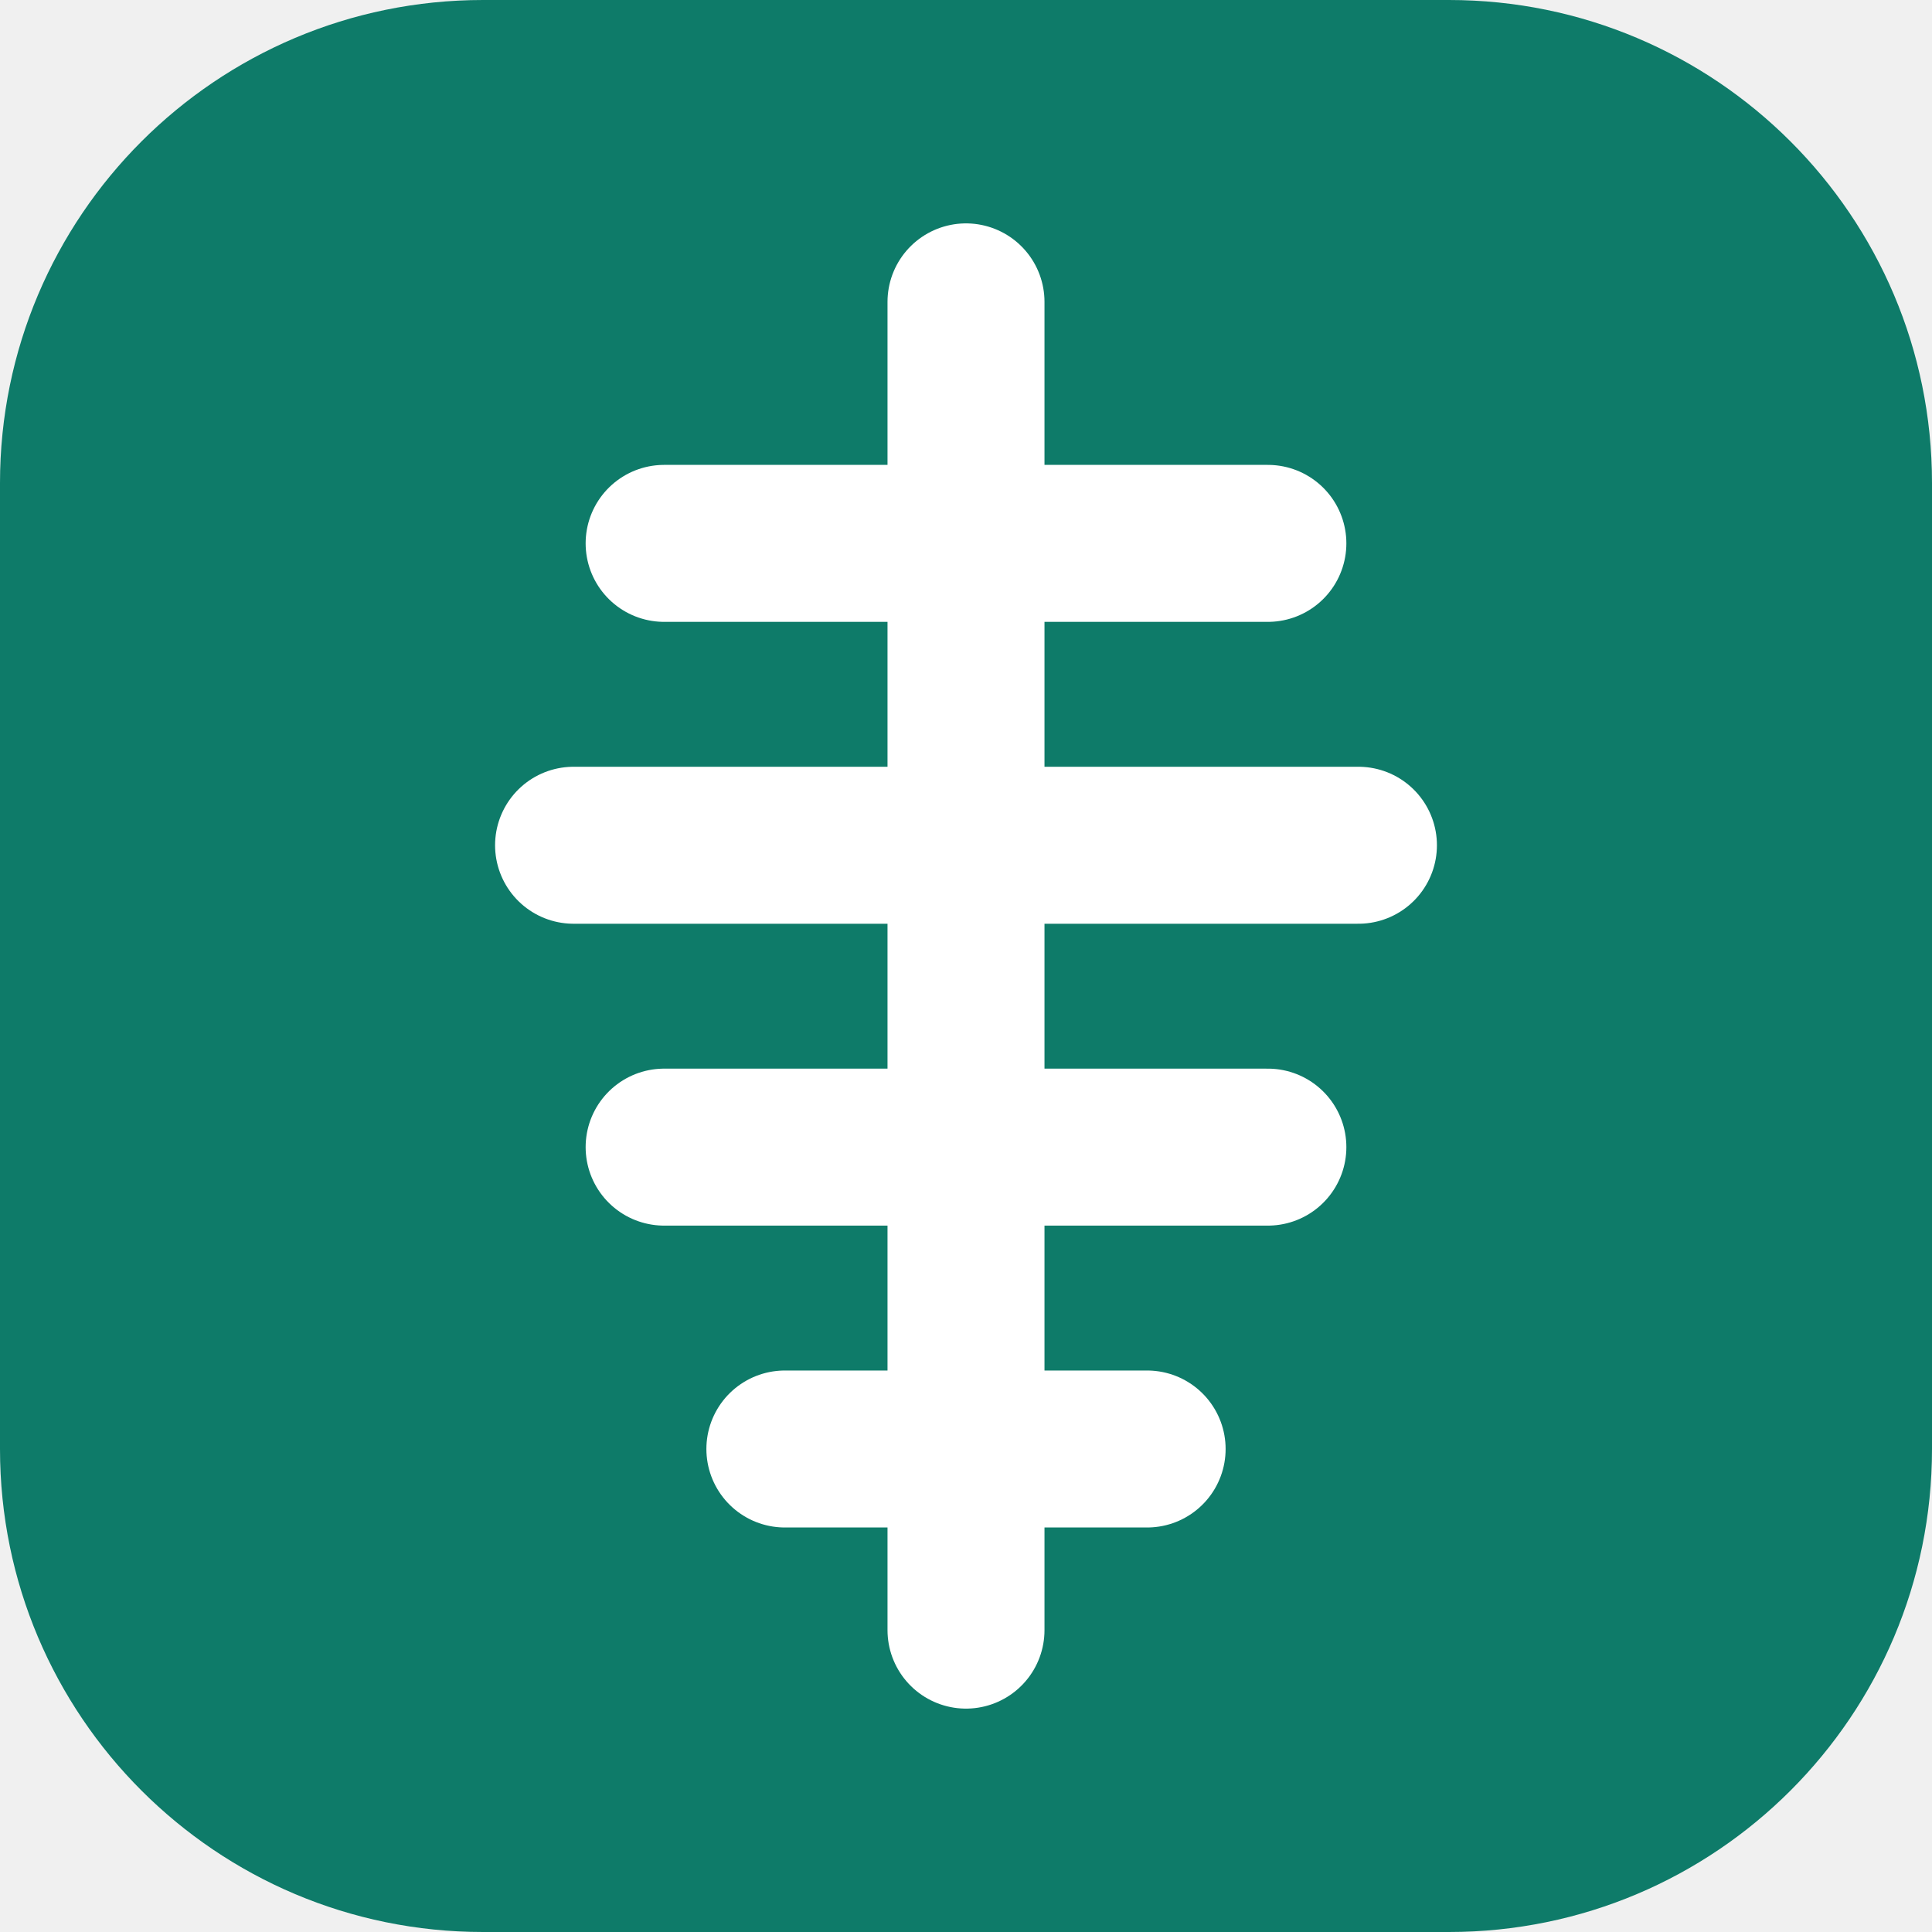
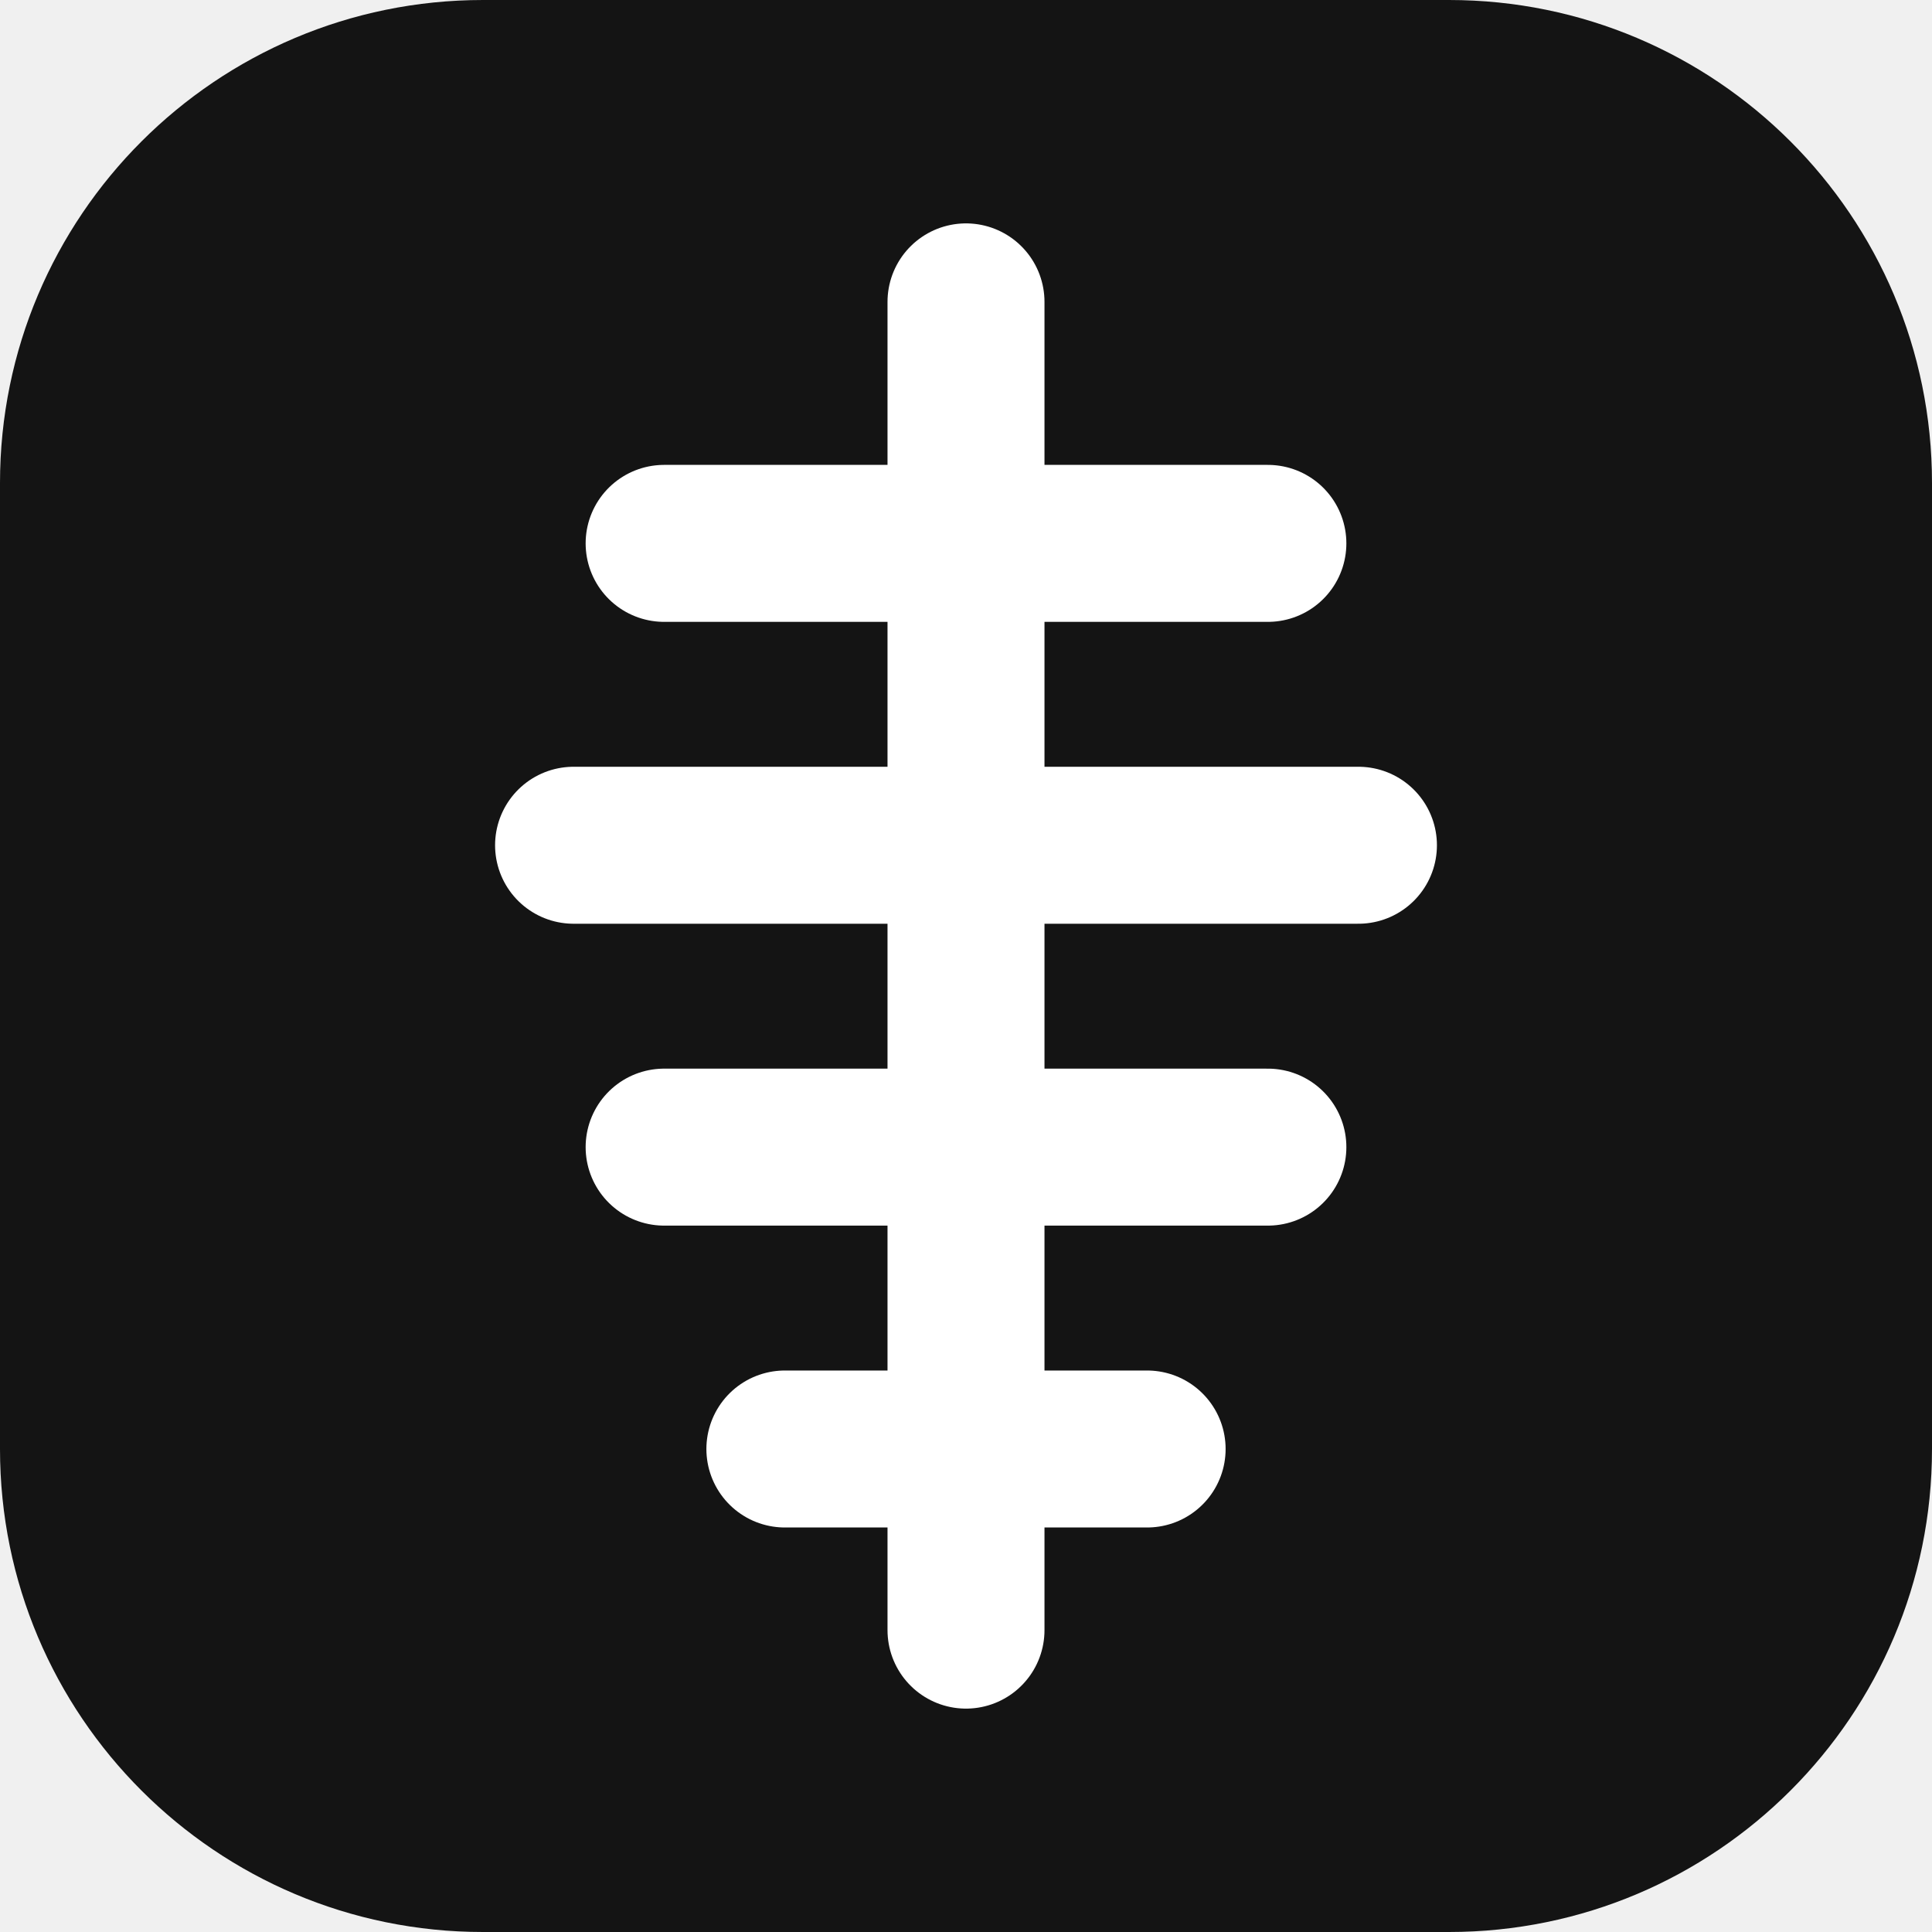
<svg xmlns="http://www.w3.org/2000/svg" viewBox="0 0 32 32">
-   <rect width="32" height="32" rx="8" fill="#0e7b69" />
+   <rect width="32" height="32" rx="8" fill="#141414" />
  <g stroke="#ffffff" stroke-width="2.6" stroke-linecap="round">
    <path d="M16 5v22" />
    <path d="M11 9h10M9.5 14h13M11 19h10M13 24h6" />
  </g>
</svg>
